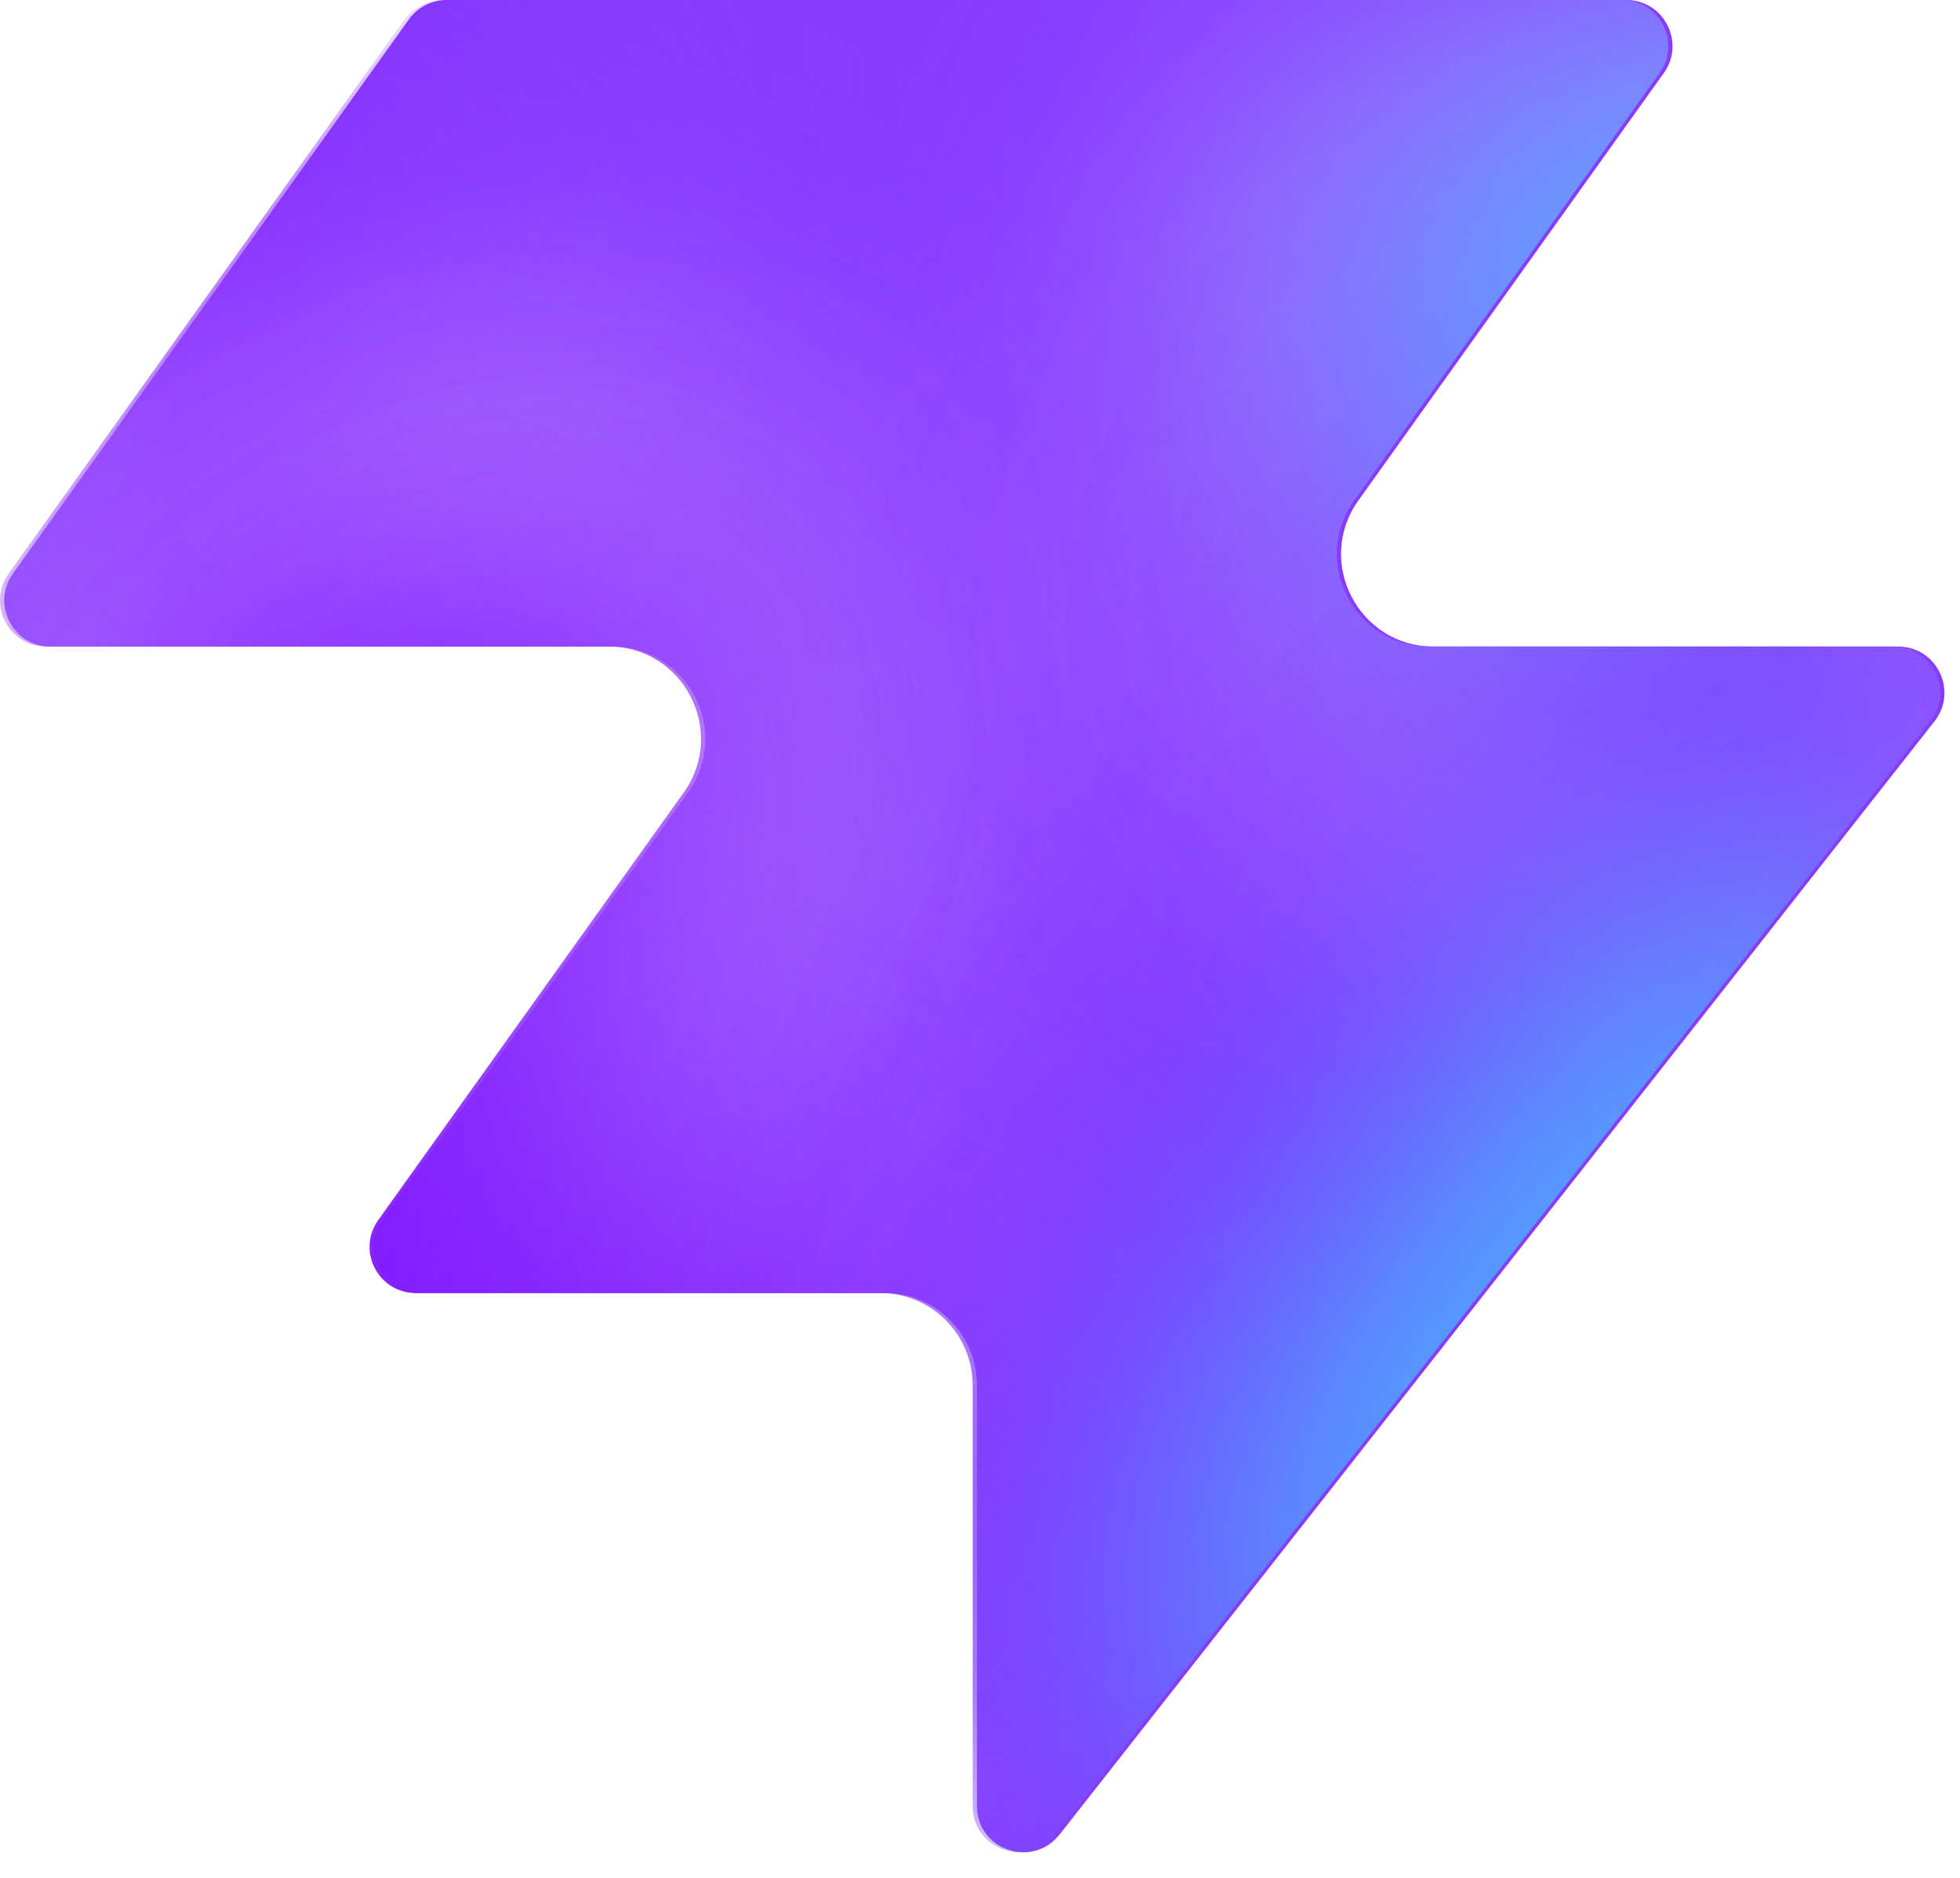
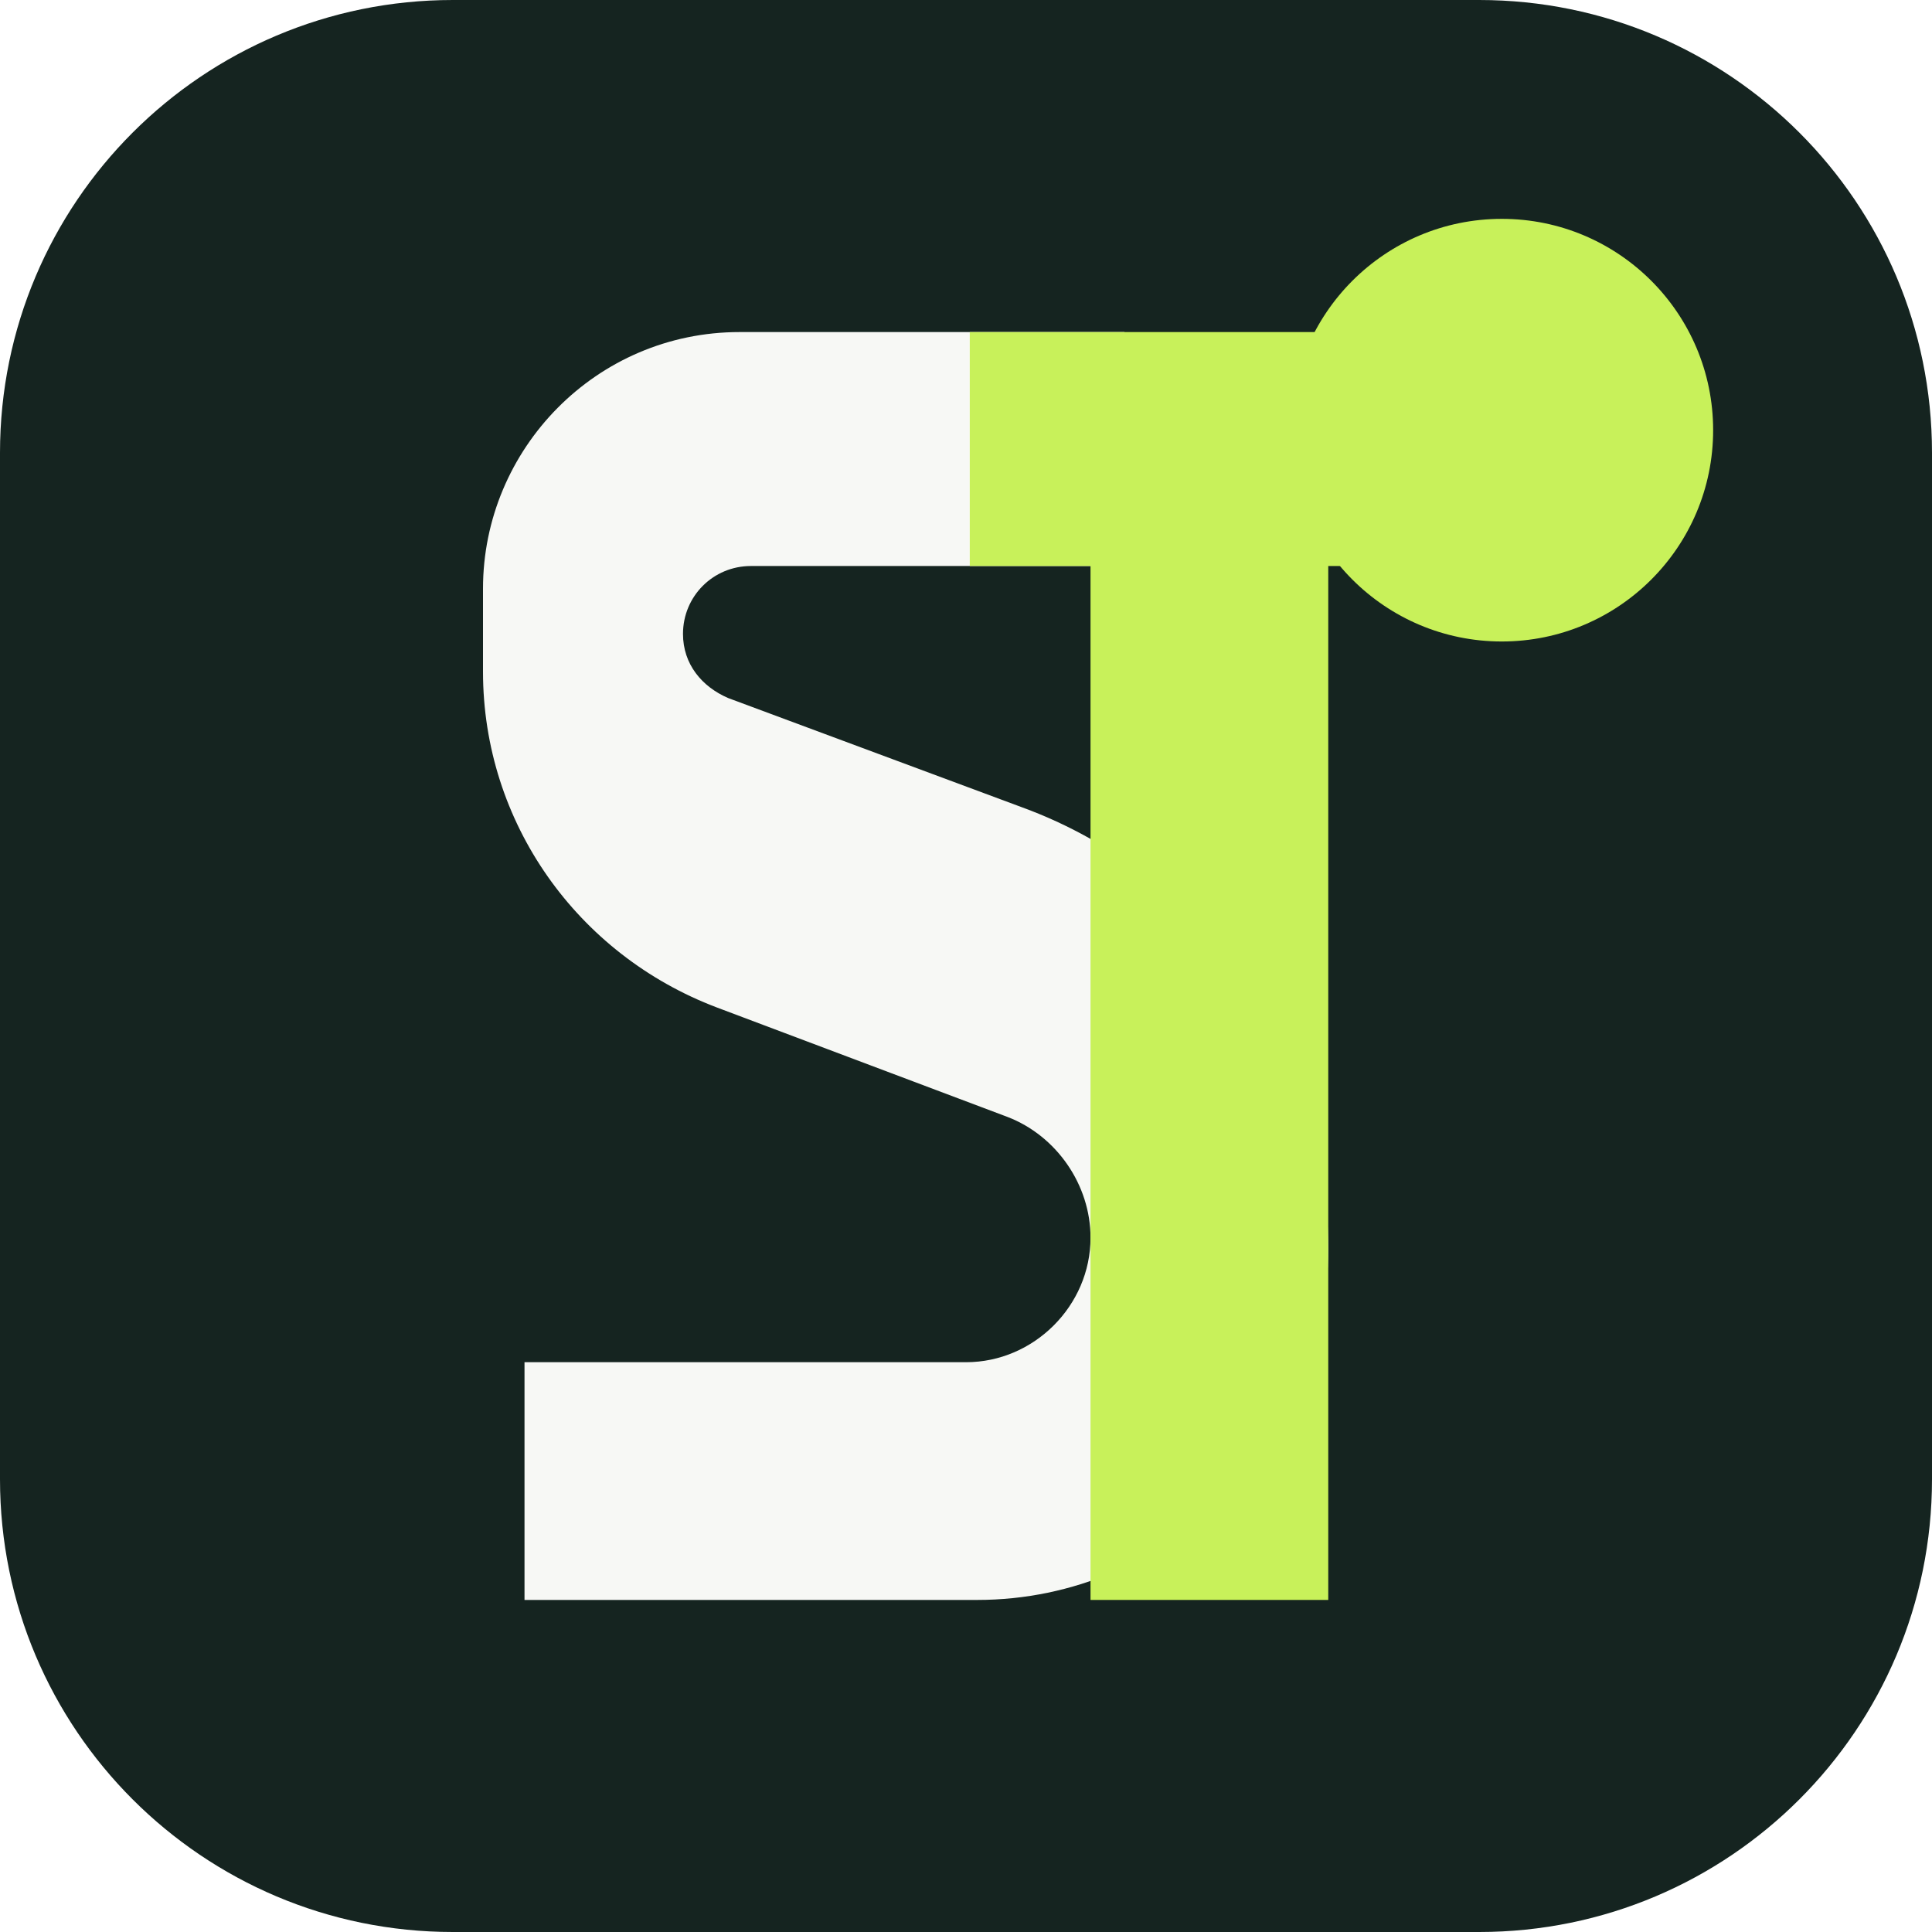
- <svg xmlns="http://www.w3.org/2000/svg" width="48" height="46" fill="none" viewBox="0 0 48 46">
-   <path fill="#863bff" d="M25.946 44.938c-.664.845-2.021.375-2.021-.698V33.937a2.26 2.26 0 0 0-2.262-2.262H10.287c-.92 0-1.456-1.04-.92-1.788l7.48-10.471c1.07-1.497 0-3.578-1.842-3.578H1.237c-.92 0-1.456-1.04-.92-1.788L10.013.474c.214-.297.556-.474.92-.474h28.894c.92 0 1.456 1.04.92 1.788l-7.48 10.471c-1.07 1.498 0 3.579 1.842 3.579h11.377c.943 0 1.473 1.088.89 1.83L25.947 44.94z" style="fill:#863bff;fill:color(display-p3 .525 .23 1);fill-opacity:1" />
-   <mask id="a" width="48" height="46" x="0" y="0" maskUnits="userSpaceOnUse" style="mask-type:alpha">
-     <path fill="#000" d="M25.842 44.938c-.664.844-2.021.375-2.021-.698V33.937a2.26 2.26 0 0 0-2.262-2.262H10.183c-.92 0-1.456-1.04-.92-1.788l7.48-10.471c1.07-1.498 0-3.579-1.842-3.579H1.133c-.92 0-1.456-1.04-.92-1.787L9.91.473c.214-.297.556-.474.92-.474h28.894c.92 0 1.456 1.04.92 1.788l-7.48 10.471c-1.07 1.498 0 3.578 1.842 3.578h11.377c.943 0 1.473 1.088.89 1.832L25.843 44.94z" style="fill:#000;fill-opacity:1" />
-   </mask>
-   <g mask="url(#a)">
-     <g filter="url(#b)">
-       <ellipse cx="5.508" cy="14.704" fill="#ede6ff" rx="5.508" ry="14.704" style="fill:#ede6ff;fill:color(display-p3 .927 .903 1);fill-opacity:1" transform="matrix(.00324 1 1 -.00324 -4.47 31.516)" />
-     </g>
-     <g filter="url(#c)">
-       <ellipse cx="10.399" cy="29.851" fill="#ede6ff" rx="10.399" ry="29.851" style="fill:#ede6ff;fill:color(display-p3 .927 .903 1);fill-opacity:1" transform="matrix(.00324 1 1 -.00324 -39.328 7.883)" />
-     </g>
-     <g filter="url(#d)">
-       <ellipse cx="5.508" cy="30.487" fill="#7e14ff" rx="5.508" ry="30.487" style="fill:#7e14ff;fill:color(display-p3 .492 .077 1);fill-opacity:1" transform="rotate(89.814 -25.913 -14.639)scale(1 -1)" />
-     </g>
-     <g filter="url(#e)">
-       <ellipse cx="5.508" cy="30.599" fill="#7e14ff" rx="5.508" ry="30.599" style="fill:#7e14ff;fill:color(display-p3 .492 .077 1);fill-opacity:1" transform="rotate(89.814 -32.644 -3.334)scale(1 -1)" />
-     </g>
-     <g filter="url(#f)">
-       <ellipse cx="5.508" cy="30.599" fill="#7e14ff" rx="5.508" ry="30.599" style="fill:#7e14ff;fill:color(display-p3 .492 .077 1);fill-opacity:1" transform="matrix(.00324 1 1 -.00324 -34.34 30.47)" />
-     </g>
-     <g filter="url(#g)">
-       <ellipse cx="14.072" cy="22.078" fill="#ede6ff" rx="14.072" ry="22.078" style="fill:#ede6ff;fill:color(display-p3 .927 .903 1);fill-opacity:1" transform="rotate(93.35 24.506 48.493)scale(-1 1)" />
-     </g>
-     <g filter="url(#h)">
-       <ellipse cx="3.47" cy="21.501" fill="#7e14ff" rx="3.47" ry="21.501" style="fill:#7e14ff;fill:color(display-p3 .492 .077 1);fill-opacity:1" transform="rotate(89.009 28.708 47.59)scale(-1 1)" />
-     </g>
-     <g filter="url(#i)">
-       <ellipse cx="3.47" cy="21.501" fill="#7e14ff" rx="3.47" ry="21.501" style="fill:#7e14ff;fill:color(display-p3 .492 .077 1);fill-opacity:1" transform="rotate(89.009 28.708 47.59)scale(-1 1)" />
-     </g>
-     <g filter="url(#j)">
-       <ellipse cx=".387" cy="8.972" fill="#7e14ff" rx="4.407" ry="29.108" style="fill:#7e14ff;fill:color(display-p3 .492 .077 1);fill-opacity:1" transform="rotate(39.51 .387 8.972)" />
-     </g>
-     <g filter="url(#k)">
-       <ellipse cx="47.523" cy="-6.092" fill="#7e14ff" rx="4.407" ry="29.108" style="fill:#7e14ff;fill:color(display-p3 .492 .077 1);fill-opacity:1" transform="rotate(37.892 47.523 -6.092)" />
-     </g>
-     <g filter="url(#l)">
-       <ellipse cx="41.412" cy="6.333" fill="#47bfff" rx="5.971" ry="9.665" style="fill:#47bfff;fill:color(display-p3 .28 .748 1);fill-opacity:1" transform="rotate(37.892 41.412 6.333)" />
-     </g>
-     <g filter="url(#m)">
-       <ellipse cx="-1.879" cy="38.332" fill="#7e14ff" rx="4.407" ry="29.108" style="fill:#7e14ff;fill:color(display-p3 .492 .077 1);fill-opacity:1" transform="rotate(37.892 -1.88 38.332)" />
-     </g>
-     <g filter="url(#n)">
-       <ellipse cx="-1.879" cy="38.332" fill="#7e14ff" rx="4.407" ry="29.108" style="fill:#7e14ff;fill:color(display-p3 .492 .077 1);fill-opacity:1" transform="rotate(37.892 -1.88 38.332)" />
-     </g>
-     <g filter="url(#o)">
-       <ellipse cx="35.651" cy="29.907" fill="#7e14ff" rx="4.407" ry="29.108" style="fill:#7e14ff;fill:color(display-p3 .492 .077 1);fill-opacity:1" transform="rotate(37.892 35.651 29.907)" />
-     </g>
-     <g filter="url(#p)">
-       <ellipse cx="38.418" cy="32.4" fill="#47bfff" rx="5.971" ry="15.297" style="fill:#47bfff;fill:color(display-p3 .28 .748 1);fill-opacity:1" transform="rotate(37.892 38.418 32.4)" />
-     </g>
-   </g>
-   <defs>
-     <filter id="b" width="60.045" height="41.654" x="-19.77" y="16.149" color-interpolation-filters="sRGB" filterUnits="userSpaceOnUse">
-       <feFlood flood-opacity="0" result="BackgroundImageFix" />
-       <feBlend in="SourceGraphic" in2="BackgroundImageFix" result="shape" />
-       <feGaussianBlur result="effect1_foregroundBlur_2002_17158" stdDeviation="7.659" />
-     </filter>
-     <filter id="c" width="90.34" height="51.437" x="-54.613" y="-7.533" color-interpolation-filters="sRGB" filterUnits="userSpaceOnUse">
-       <feFlood flood-opacity="0" result="BackgroundImageFix" />
-       <feBlend in="SourceGraphic" in2="BackgroundImageFix" result="shape" />
-       <feGaussianBlur result="effect1_foregroundBlur_2002_17158" stdDeviation="7.659" />
-     </filter>
-     <filter id="d" width="79.355" height="29.4" x="-49.64" y="2.03" color-interpolation-filters="sRGB" filterUnits="userSpaceOnUse">
-       <feFlood flood-opacity="0" result="BackgroundImageFix" />
-       <feBlend in="SourceGraphic" in2="BackgroundImageFix" result="shape" />
-       <feGaussianBlur result="effect1_foregroundBlur_2002_17158" stdDeviation="4.596" />
-     </filter>
-     <filter id="e" width="79.579" height="29.4" x="-45.045" y="20.029" color-interpolation-filters="sRGB" filterUnits="userSpaceOnUse">
-       <feFlood flood-opacity="0" result="BackgroundImageFix" />
-       <feBlend in="SourceGraphic" in2="BackgroundImageFix" result="shape" />
-       <feGaussianBlur result="effect1_foregroundBlur_2002_17158" stdDeviation="4.596" />
-     </filter>
-     <filter id="f" width="79.579" height="29.4" x="-43.513" y="21.178" color-interpolation-filters="sRGB" filterUnits="userSpaceOnUse">
-       <feFlood flood-opacity="0" result="BackgroundImageFix" />
-       <feBlend in="SourceGraphic" in2="BackgroundImageFix" result="shape" />
-       <feGaussianBlur result="effect1_foregroundBlur_2002_17158" stdDeviation="4.596" />
-     </filter>
-     <filter id="g" width="74.749" height="58.852" x="15.756" y="-17.901" color-interpolation-filters="sRGB" filterUnits="userSpaceOnUse">
-       <feFlood flood-opacity="0" result="BackgroundImageFix" />
-       <feBlend in="SourceGraphic" in2="BackgroundImageFix" result="shape" />
-       <feGaussianBlur result="effect1_foregroundBlur_2002_17158" stdDeviation="7.659" />
-     </filter>
-     <filter id="h" width="61.377" height="25.362" x="23.548" y="2.284" color-interpolation-filters="sRGB" filterUnits="userSpaceOnUse">
-       <feFlood flood-opacity="0" result="BackgroundImageFix" />
-       <feBlend in="SourceGraphic" in2="BackgroundImageFix" result="shape" />
-       <feGaussianBlur result="effect1_foregroundBlur_2002_17158" stdDeviation="4.596" />
-     </filter>
-     <filter id="i" width="61.377" height="25.362" x="23.548" y="2.284" color-interpolation-filters="sRGB" filterUnits="userSpaceOnUse">
-       <feFlood flood-opacity="0" result="BackgroundImageFix" />
-       <feBlend in="SourceGraphic" in2="BackgroundImageFix" result="shape" />
-       <feGaussianBlur result="effect1_foregroundBlur_2002_17158" stdDeviation="4.596" />
-     </filter>
-     <filter id="j" width="56.045" height="63.649" x="-27.636" y="-22.853" color-interpolation-filters="sRGB" filterUnits="userSpaceOnUse">
-       <feFlood flood-opacity="0" result="BackgroundImageFix" />
-       <feBlend in="SourceGraphic" in2="BackgroundImageFix" result="shape" />
-       <feGaussianBlur result="effect1_foregroundBlur_2002_17158" stdDeviation="4.596" />
-     </filter>
-     <filter id="k" width="54.814" height="64.646" x="20.116" y="-38.415" color-interpolation-filters="sRGB" filterUnits="userSpaceOnUse">
-       <feFlood flood-opacity="0" result="BackgroundImageFix" />
-       <feBlend in="SourceGraphic" in2="BackgroundImageFix" result="shape" />
-       <feGaussianBlur result="effect1_foregroundBlur_2002_17158" stdDeviation="4.596" />
-     </filter>
-     <filter id="l" width="33.541" height="35.313" x="24.641" y="-11.323" color-interpolation-filters="sRGB" filterUnits="userSpaceOnUse">
-       <feFlood flood-opacity="0" result="BackgroundImageFix" />
-       <feBlend in="SourceGraphic" in2="BackgroundImageFix" result="shape" />
-       <feGaussianBlur result="effect1_foregroundBlur_2002_17158" stdDeviation="4.596" />
-     </filter>
-     <filter id="m" width="54.814" height="64.646" x="-29.286" y="6.009" color-interpolation-filters="sRGB" filterUnits="userSpaceOnUse">
-       <feFlood flood-opacity="0" result="BackgroundImageFix" />
-       <feBlend in="SourceGraphic" in2="BackgroundImageFix" result="shape" />
-       <feGaussianBlur result="effect1_foregroundBlur_2002_17158" stdDeviation="4.596" />
-     </filter>
-     <filter id="n" width="54.814" height="64.646" x="-29.286" y="6.009" color-interpolation-filters="sRGB" filterUnits="userSpaceOnUse">
-       <feFlood flood-opacity="0" result="BackgroundImageFix" />
-       <feBlend in="SourceGraphic" in2="BackgroundImageFix" result="shape" />
-       <feGaussianBlur result="effect1_foregroundBlur_2002_17158" stdDeviation="4.596" />
-     </filter>
-     <filter id="o" width="54.814" height="64.646" x="8.244" y="-2.416" color-interpolation-filters="sRGB" filterUnits="userSpaceOnUse">
-       <feFlood flood-opacity="0" result="BackgroundImageFix" />
-       <feBlend in="SourceGraphic" in2="BackgroundImageFix" result="shape" />
-       <feGaussianBlur result="effect1_foregroundBlur_2002_17158" stdDeviation="4.596" />
-     </filter>
-     <filter id="p" width="39.409" height="43.623" x="18.713" y="10.588" color-interpolation-filters="sRGB" filterUnits="userSpaceOnUse">
-       <feFlood flood-opacity="0" result="BackgroundImageFix" />
-       <feBlend in="SourceGraphic" in2="BackgroundImageFix" result="shape" />
-       <feGaussianBlur result="effect1_foregroundBlur_2002_17158" stdDeviation="4.596" />
-     </filter>
-   </defs>
+ <svg xmlns="http://www.w3.org/2000/svg" viewBox="0 0 512 512">
+   <rect width="512" height="512" rx="120" fill="#152420" />
+   <circle cx="398" cy="114" r="56" fill="#c8f15a" />
+   <path d="M128 156c0-37 30-68 68-68h102v62H199c-10 0-18 8-18 18 0 8 5 14 12 17l78 29c49 18 81 65 81 117 0 51-42 93-93 93H139v-63h117c18 0 33-15 33-33 0-14-9-27-22-32l-77-29c-37-14-62-49-62-89v-22Z" fill="#f7f8f5" />
+   <path d="M257 88h127v62h-32v274h-63V150h-32V88Z" fill="#c8f15a" />
</svg>
